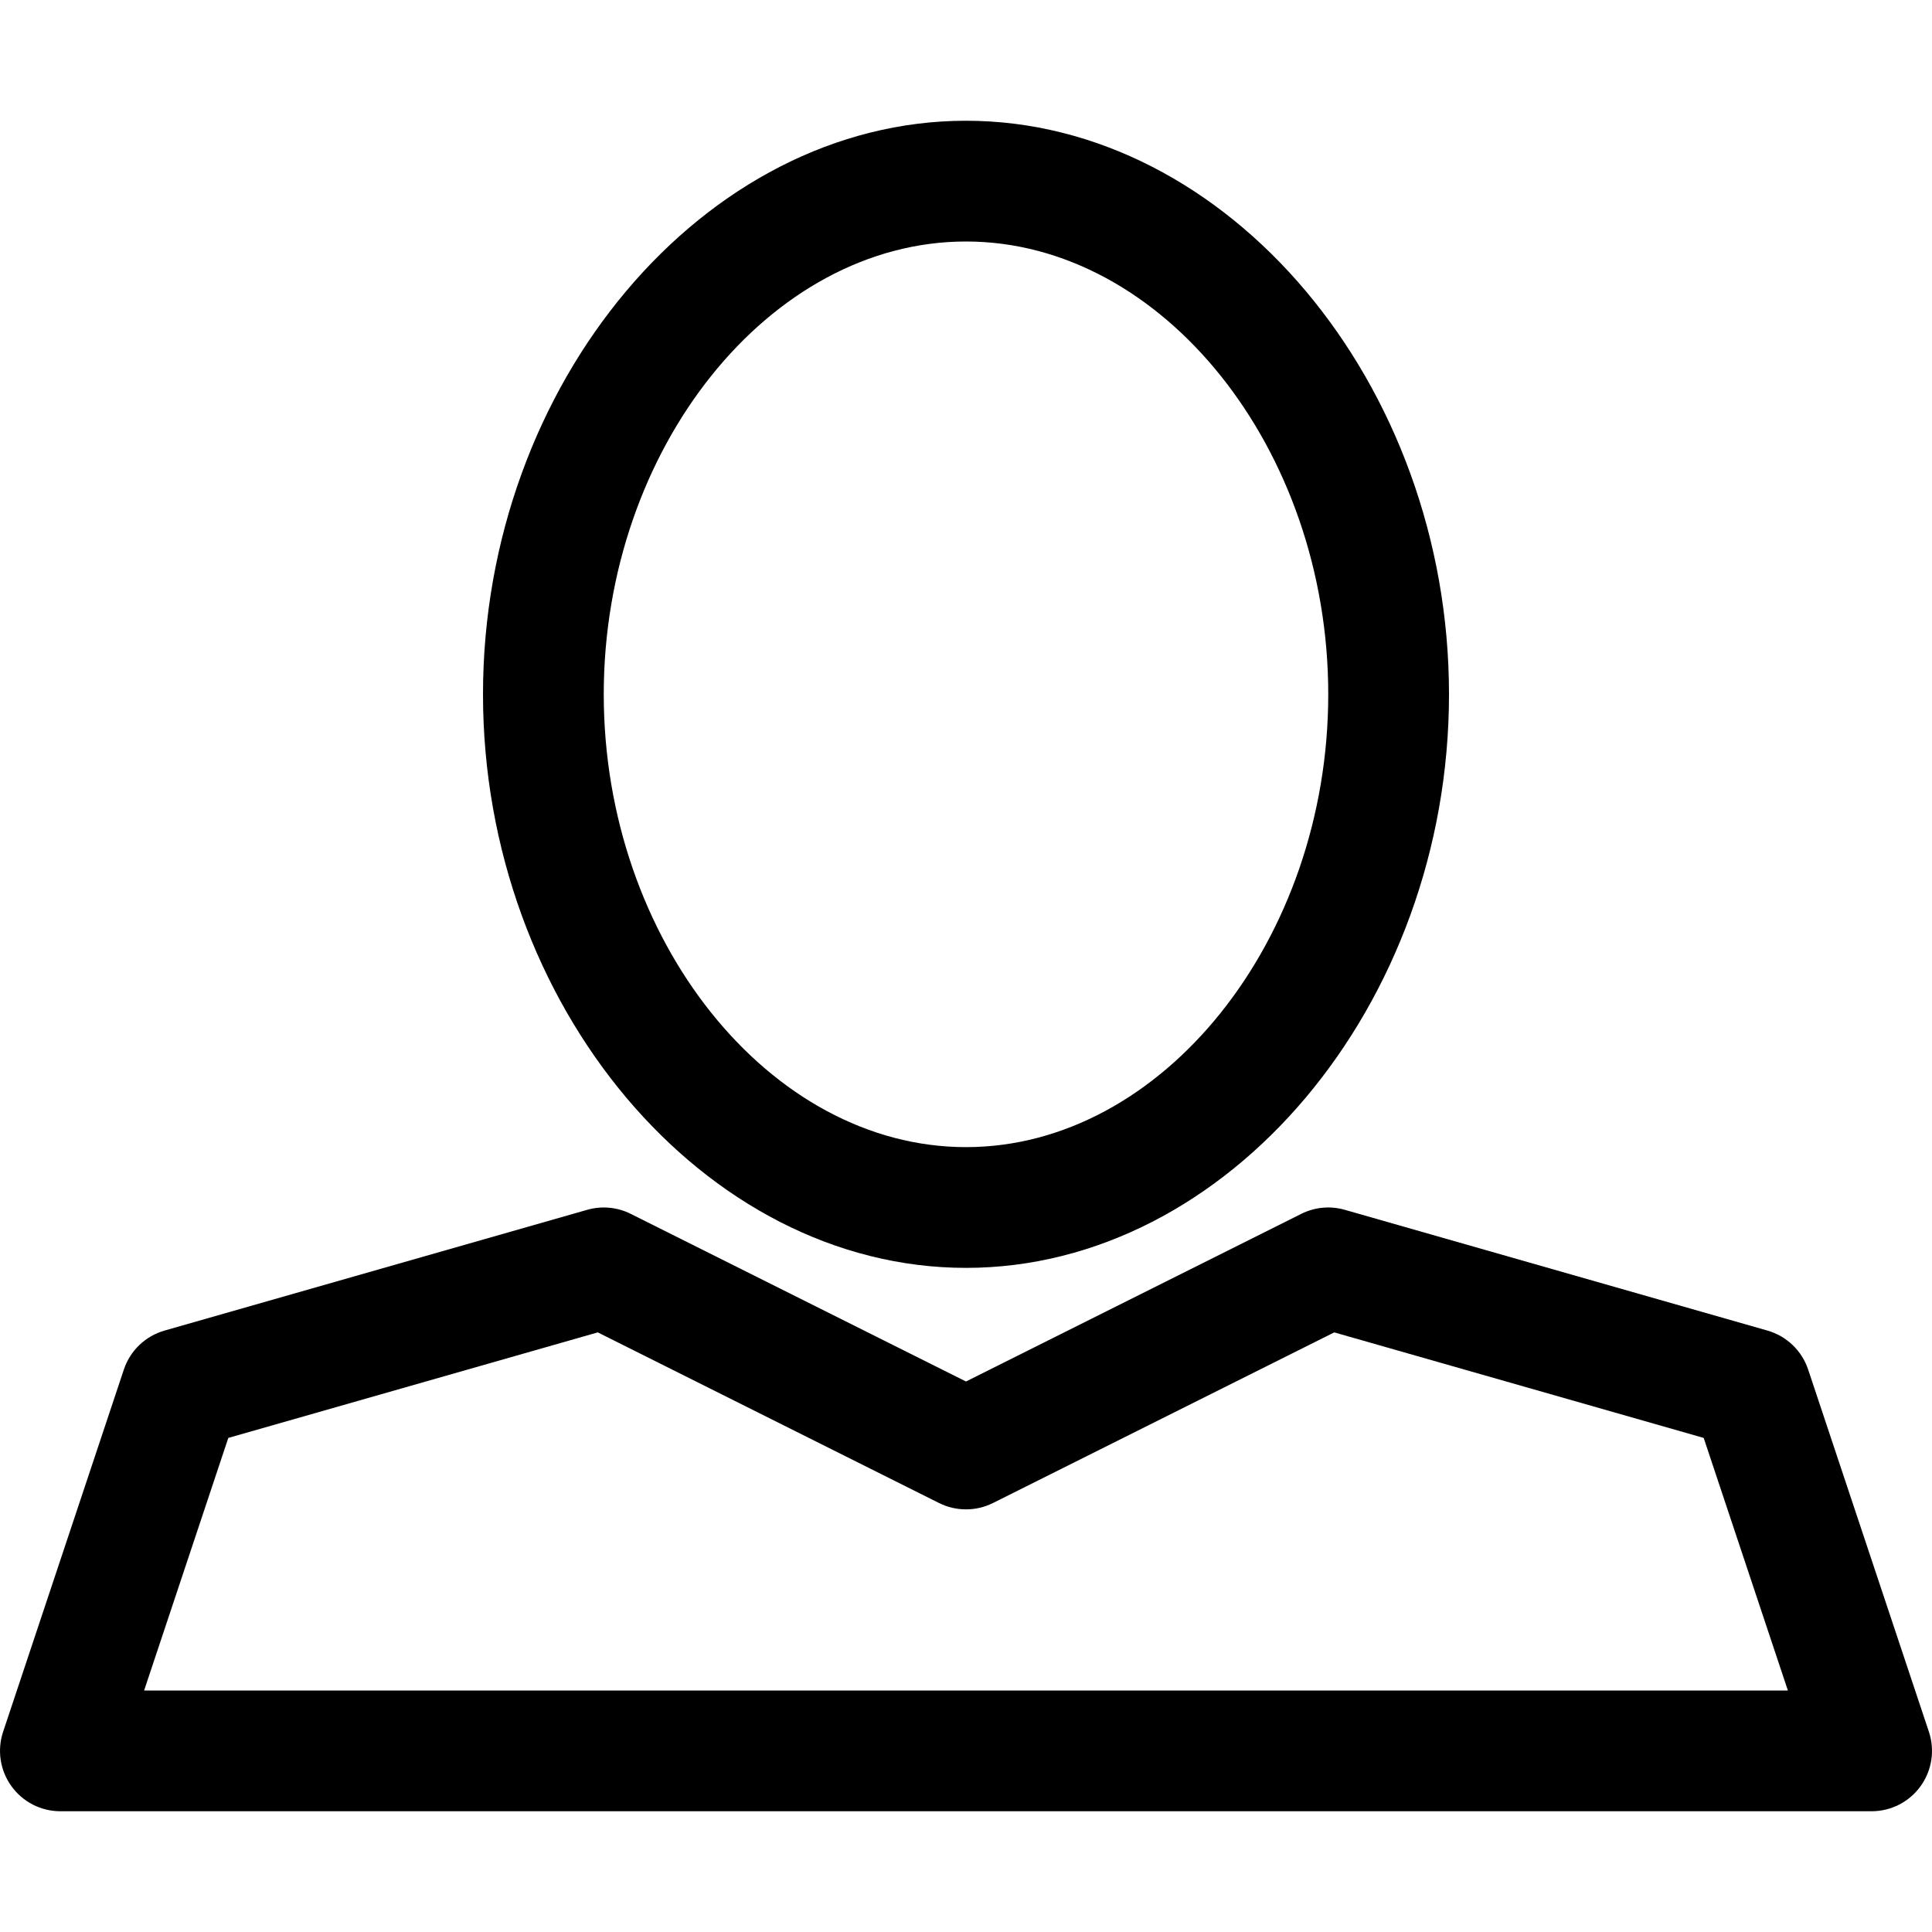
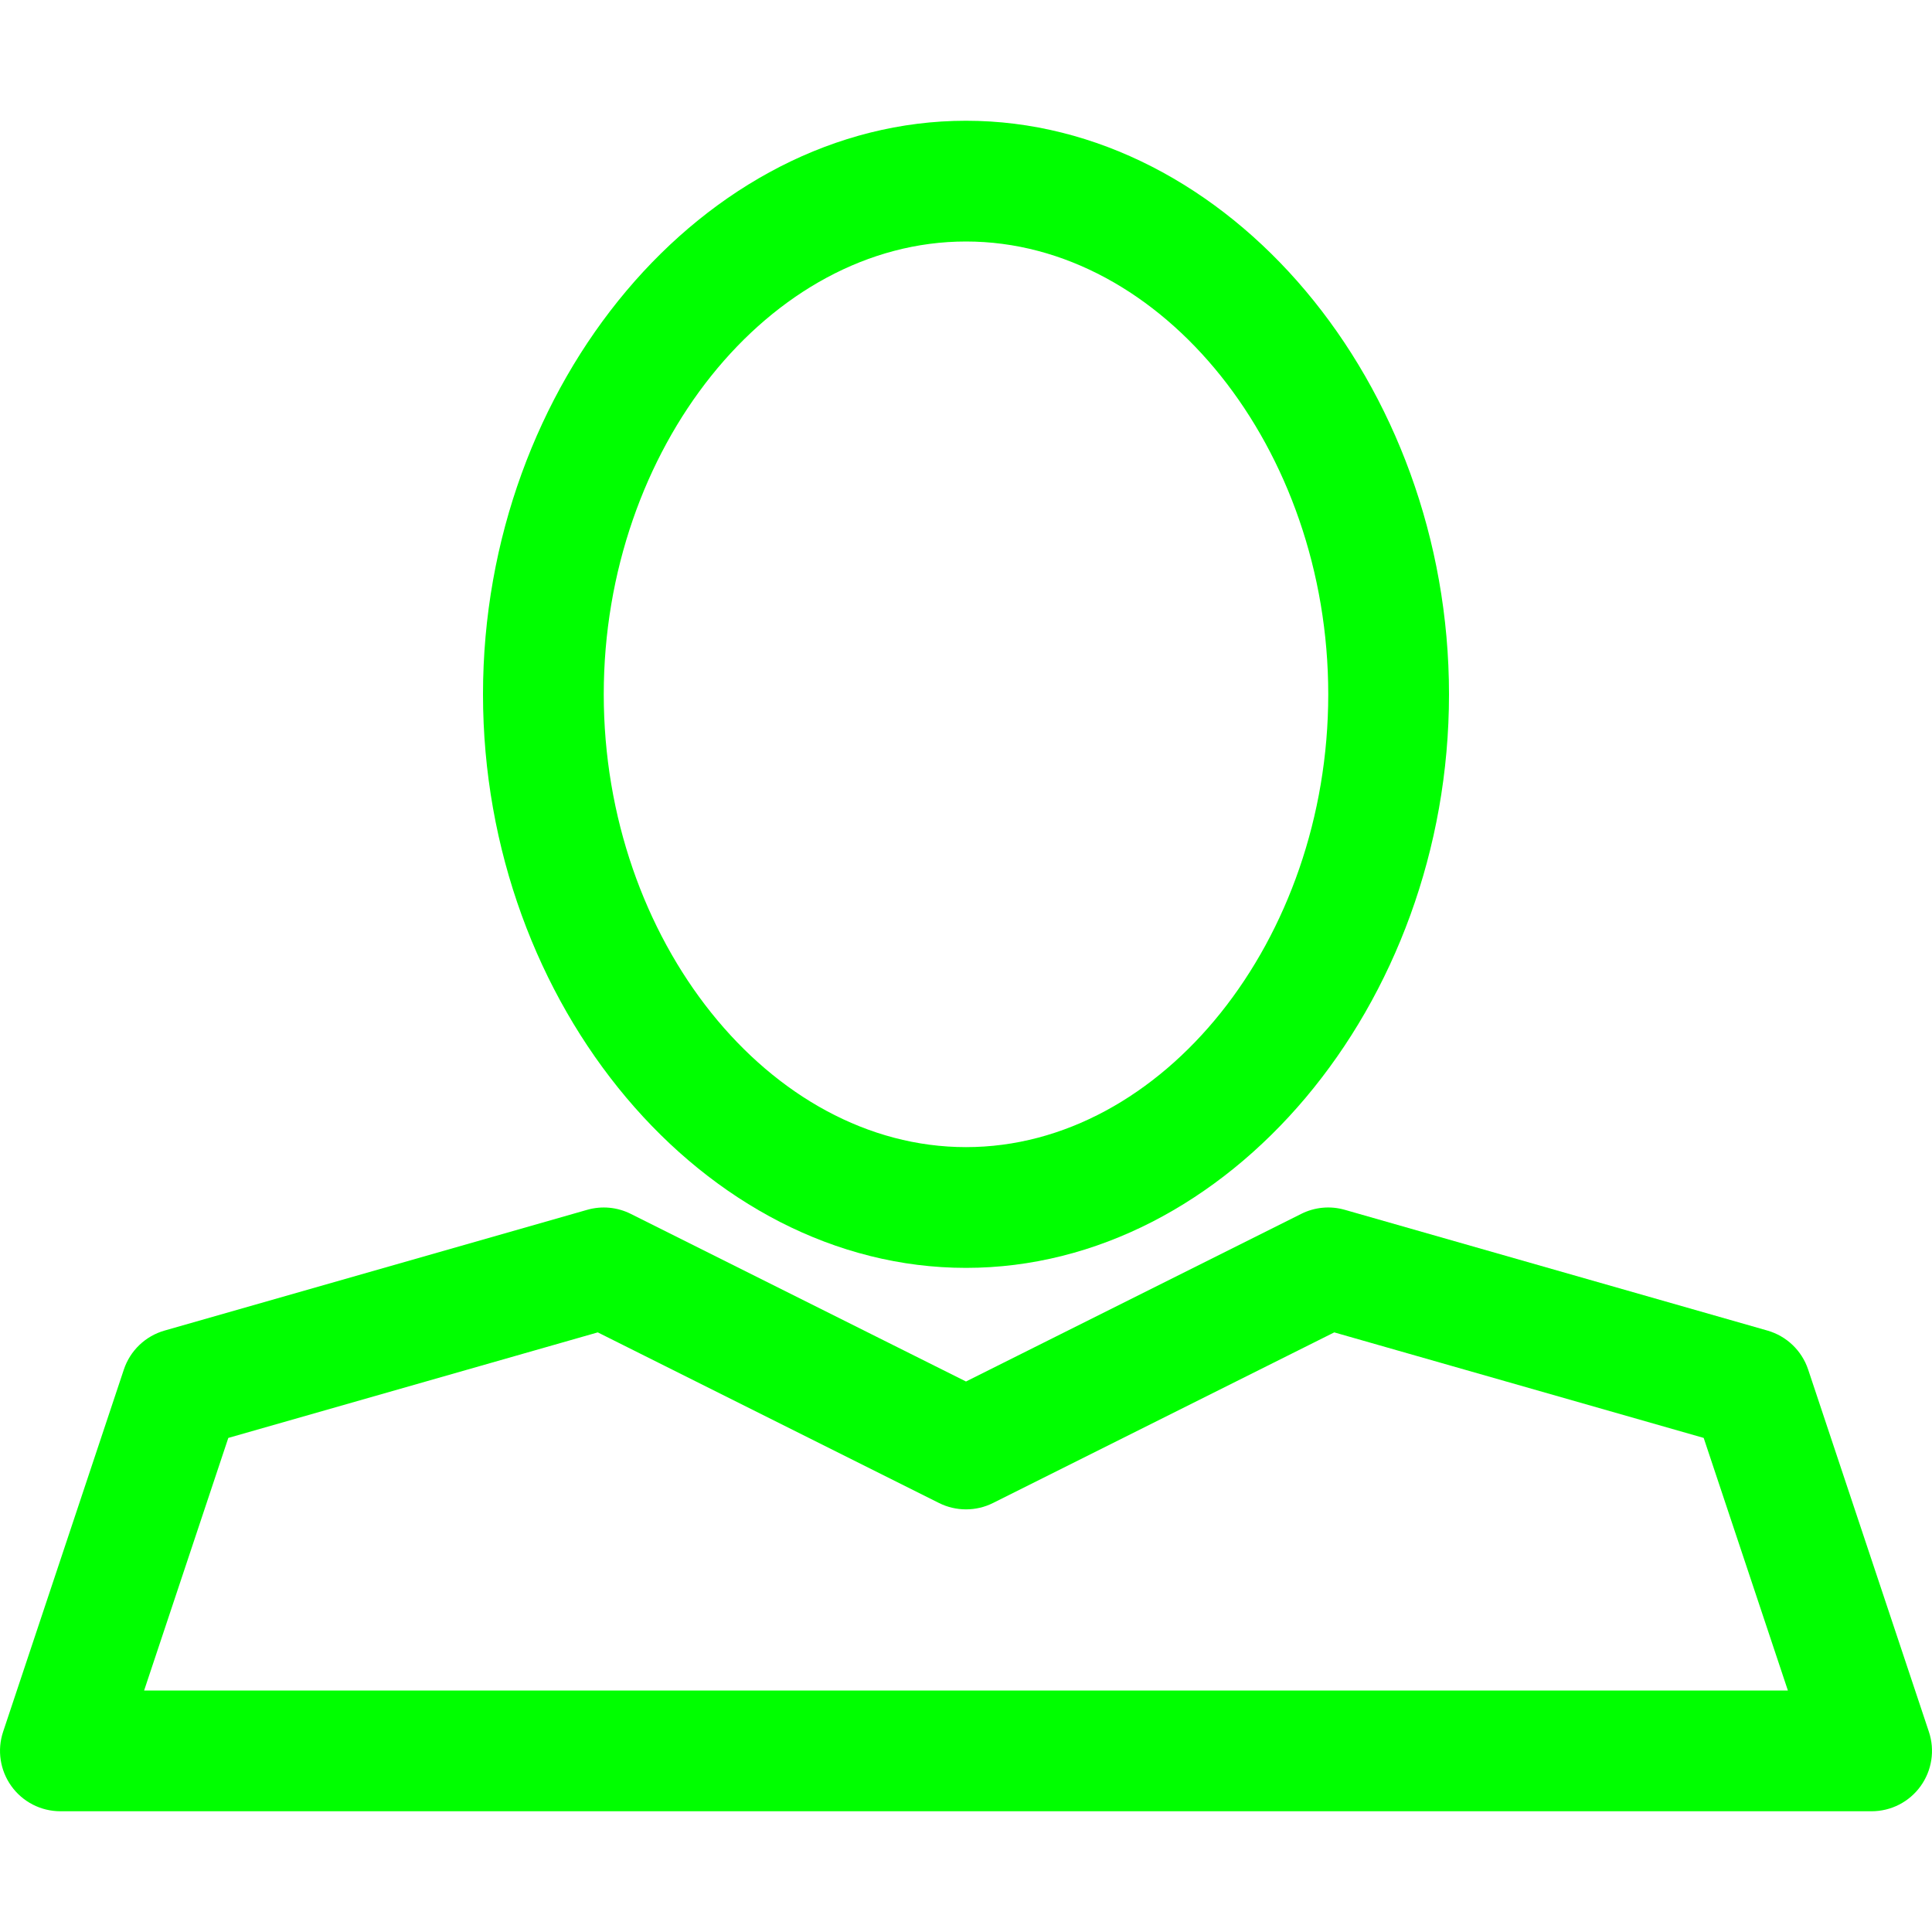
- <svg fill="#000000" version="1.1" id="Ebene_1" width="256px" height="256px" viewBox="0 0 64.00 64.00">
+ <svg xmlns="http://www.w3.org/2000/svg" fill="#00ff00" version="1.1" id="Ebene_1" width="64px" height="64px" viewBox="0 0 64 64">
  <path d="M32,42c8.673,0,16-8.701,16-19S40.673,4,32,4s-16,8.701-16,19S23.327,42,32,42z M32,8c6.505,0,12,6.869,12,15 s-5.495,15-12,15s-12-6.869-12-15S25.495,8,32,8z" />
  <path d="M4.103,45.367l-4,12c-0.203,0.61-0.101,1.28,0.275,1.802C0.753,59.691,1.357,60,2,60h60c0.643,0,1.247-0.309,1.622-0.831 c0.376-0.521,0.479-1.191,0.275-1.802l-4-12c-0.209-0.626-0.713-1.108-1.348-1.29l-14-4c-0.482-0.139-0.996-0.09-1.444,0.134 L32,45.764l-11.105-5.553c-0.448-0.224-0.962-0.272-1.444-0.134l-14,4C4.815,44.259,4.312,44.741,4.103,45.367z M19.802,44.137 l11.304,5.652c0.562,0.281,1.227,0.281,1.789,0l11.304-5.652l12.238,3.496L59.226,56H4.774l2.789-8.367L19.802,44.137z" />
</svg>
